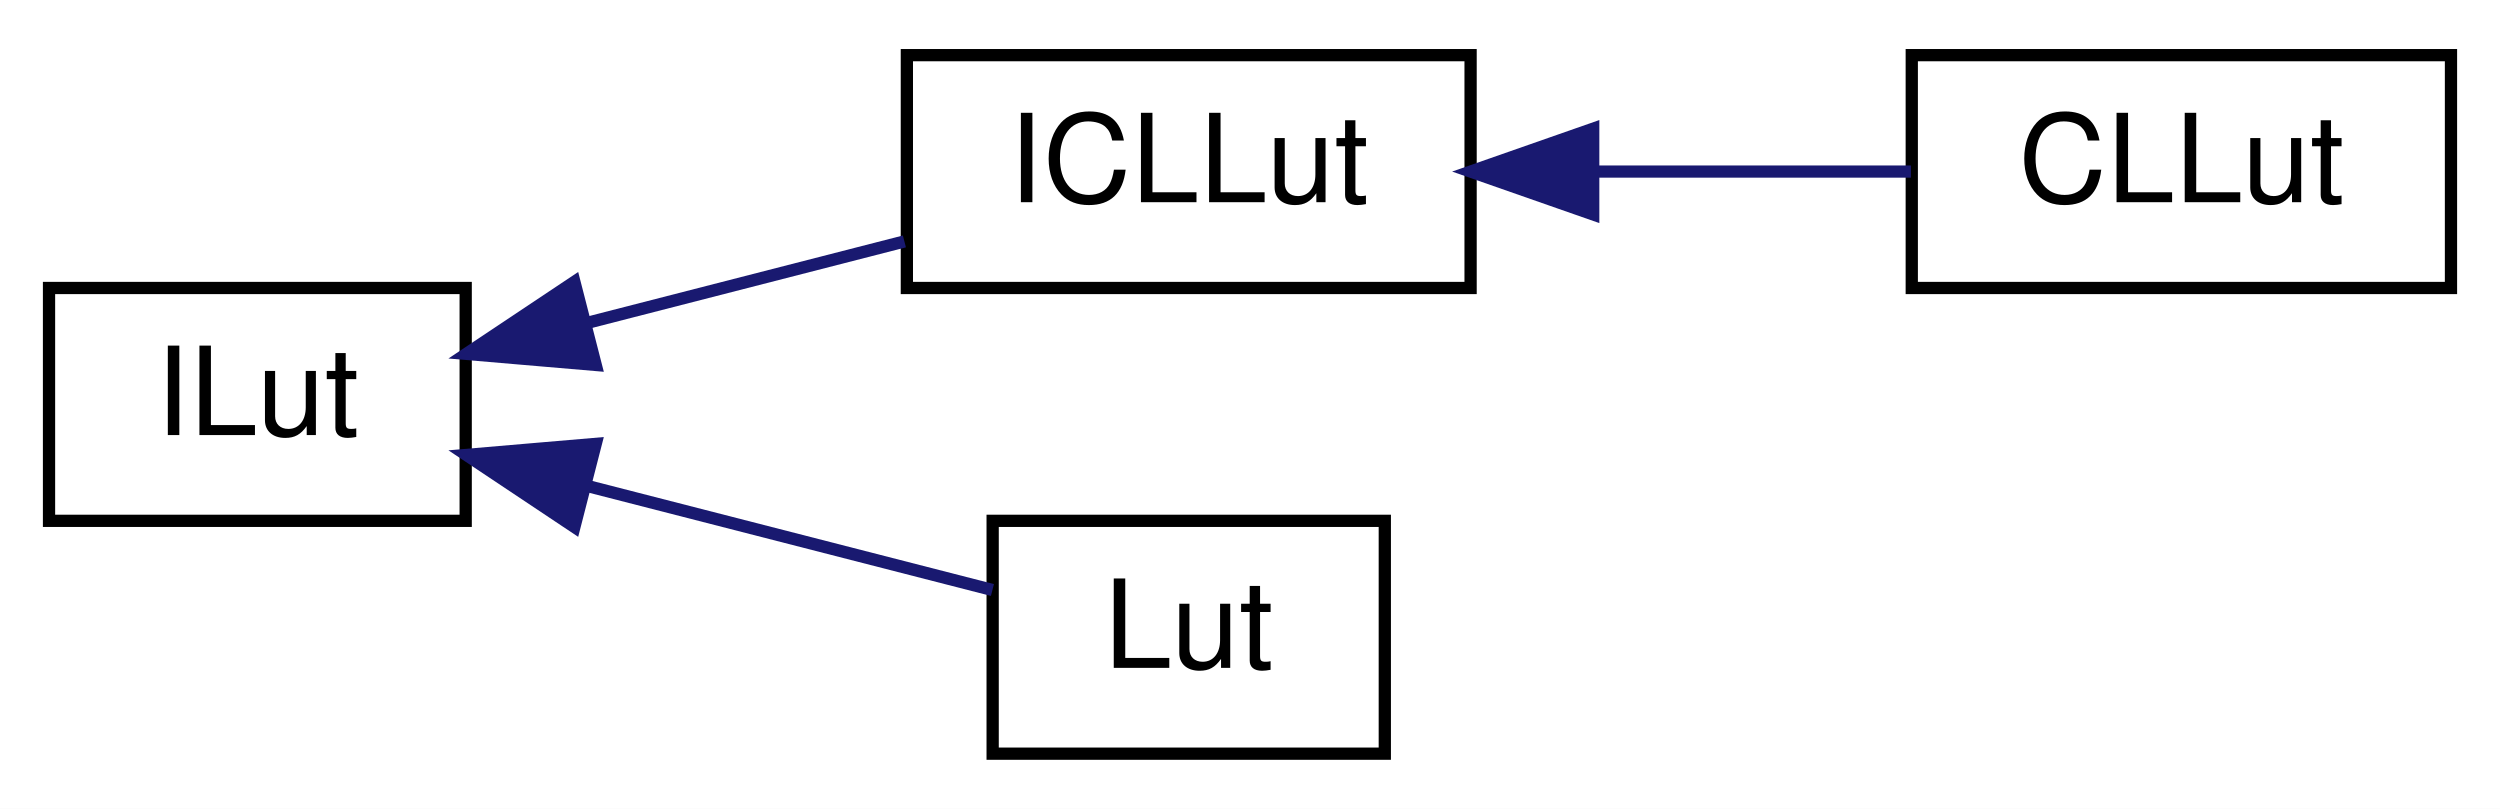
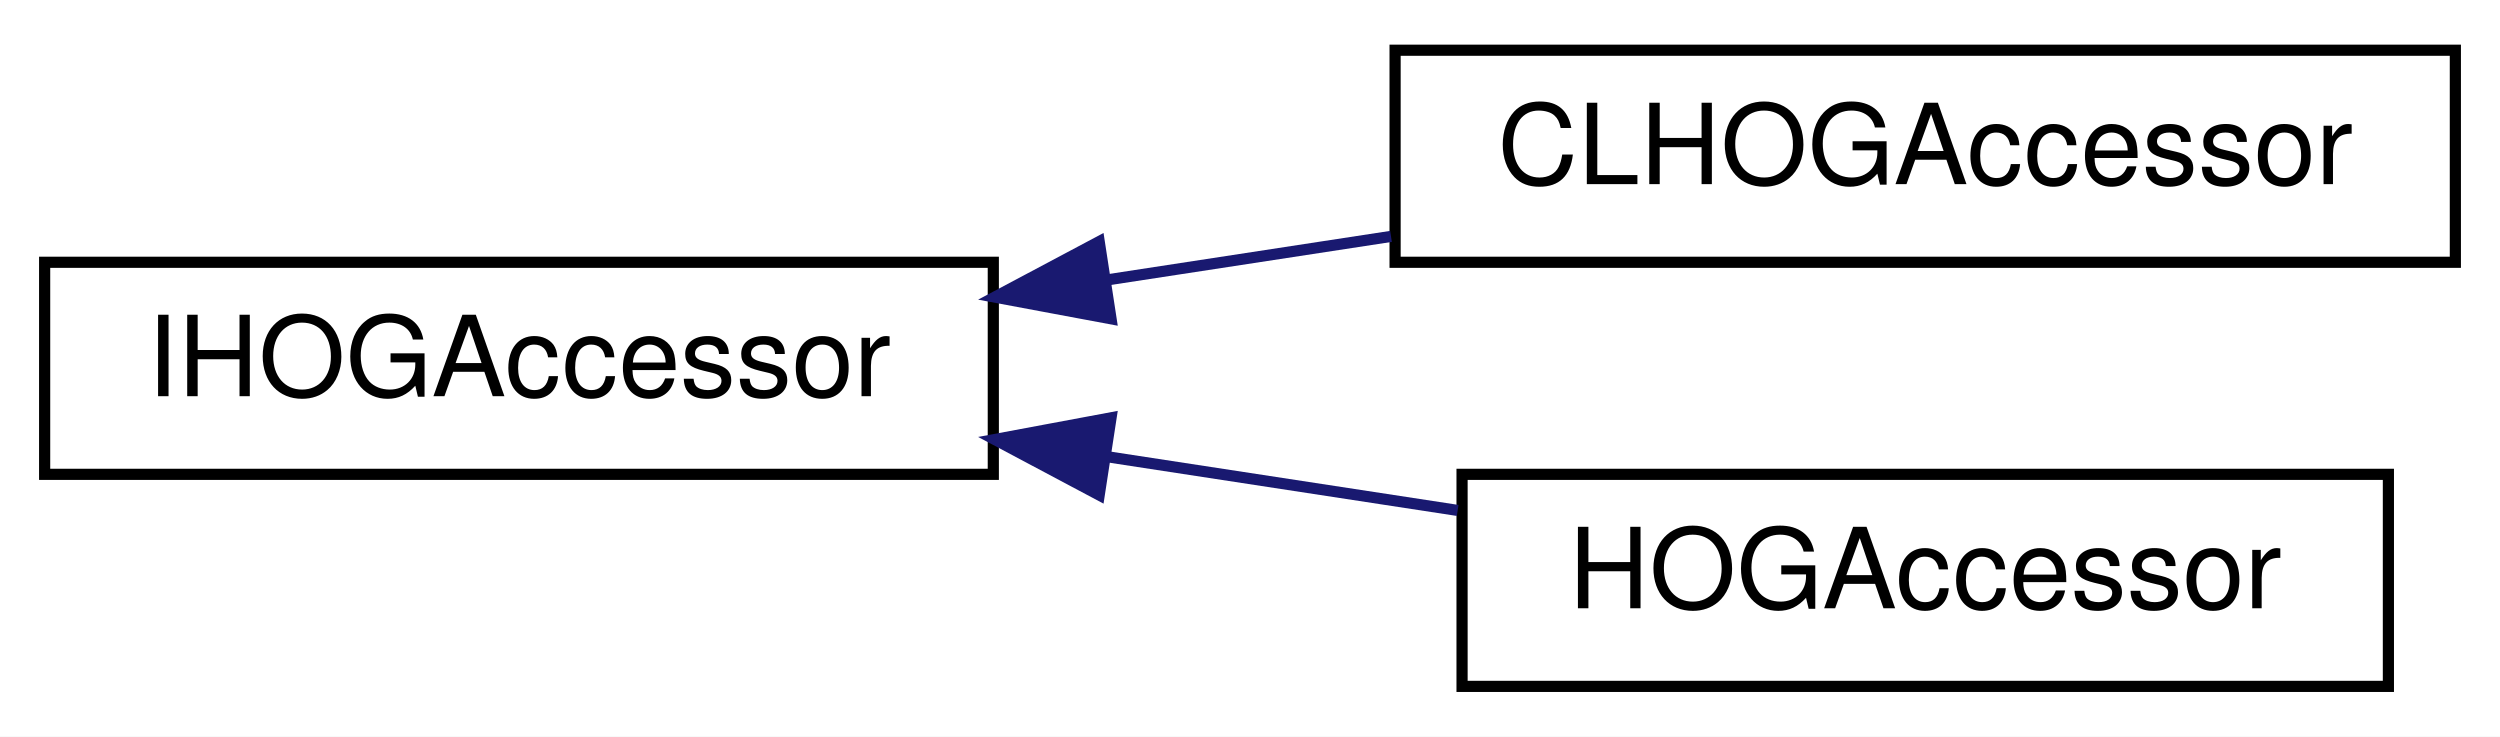
- <svg xmlns="http://www.w3.org/2000/svg" xmlns:xlink="http://www.w3.org/1999/xlink" width="204pt" height="66pt" viewBox="0.00 0.00 204.00 66.00">
+ <svg xmlns="http://www.w3.org/2000/svg" xmlns:xlink="http://www.w3.org/1999/xlink" width="224pt" height="66pt" viewBox="0.00 0.00 224.00 66.00">
  <g id="graph0" class="graph" transform="scale(1 1) rotate(0) translate(4 62)">
-     <polygon fill="white" stroke="none" points="-4,4 -4,-62 200,-62 200,4 -4,4" />
+     <polygon fill="white" stroke="none" points="-4,4 -4,-62 220,-62 220,4 -4,4" />
    <g id="node1" class="node">
      <g id="a_node1">
-         <a xlink:href="classarm__compute_1_1_i_lut.xhtml" target="_top" xlink:title="Lookup Table object interface.">
-           <polygon fill="white" stroke="black" points="0,-19.5 0,-38.5 34,-38.5 34,-19.5 0,-19.5" />
-           <text text-anchor="middle" x="17" y="-26.5" font-family="Helvetica,sans-Serif" font-size="10.00">ILut</text>
+         <a xlink:href="classarm__compute_1_1test_1_1_i_h_o_g_accessor.xhtml" target="_top" xlink:title="Common interface to access HOG structure.">
+           <polygon fill="white" stroke="black" points="0,-19.5 0,-38.5 85,-38.5 85,-19.5 0,-19.5" />
+           <text text-anchor="middle" x="42.5" y="-26.5" font-family="Helvetica,sans-Serif" font-size="10.00">IHOGAccessor</text>
        </a>
      </g>
    </g>
    <g id="node2" class="node">
      <g id="a_node2">
-         <a xlink:href="classarm__compute_1_1_i_c_l_lut.xhtml" target="_top" xlink:title="Interface for OpenCL LUT.">
-           <polygon fill="white" stroke="black" points="70,-38.5 70,-57.5 116,-57.5 116,-38.5 70,-38.5" />
-           <text text-anchor="middle" x="93" y="-45.5" font-family="Helvetica,sans-Serif" font-size="10.00">ICLLut</text>
+         <a xlink:href="classarm__compute_1_1test_1_1_c_l_h_o_g_accessor.xhtml" target="_top" xlink:title="Accessor implementation for CLHOG objects.">
+           <polygon fill="white" stroke="black" points="121,-38.5 121,-57.5 216,-57.5 216,-38.5 121,-38.5" />
+           <text text-anchor="middle" x="168.5" y="-45.5" font-family="Helvetica,sans-Serif" font-size="10.00">CLHOGAccessor</text>
        </a>
      </g>
    </g>
    <g id="edge1" class="edge">
-       <path fill="none" stroke="midnightblue" d="M43.824,-35.63C52.292,-37.805 61.623,-40.2 69.799,-42.3" />
-       <polygon fill="midnightblue" stroke="midnightblue" points="44.613,-32.22 34.057,-33.123 42.872,-39 44.613,-32.22" />
-     </g>
-     <g id="node4" class="node">
-       <g id="a_node4">
-         <a xlink:href="classarm__compute_1_1_lut.xhtml" target="_top" xlink:title="Basic implementation of the LUT interface.">
-           <polygon fill="white" stroke="black" points="77,-0.5 77,-19.5 109,-19.5 109,-0.5 77,-0.5" />
-           <text text-anchor="middle" x="93" y="-7.5" font-family="Helvetica,sans-Serif" font-size="10.00">Lut</text>
-         </a>
-       </g>
-     </g>
-     <g id="edge3" class="edge">
-       <path fill="none" stroke="midnightblue" d="M44.048,-22.312C55.077,-19.48 67.531,-16.282 76.983,-13.856" />
-       <polygon fill="midnightblue" stroke="midnightblue" points="42.872,-19 34.057,-24.877 44.613,-25.78 42.872,-19" />
+       <path fill="none" stroke="midnightblue" d="M95.235,-36.927C103.656,-38.218 112.337,-39.548 120.633,-40.819" />
+       <polygon fill="midnightblue" stroke="midnightblue" points="95.55,-33.435 85.135,-35.38 94.49,-40.354 95.55,-33.435" />
    </g>
    <g id="node3" class="node">
      <g id="a_node3">
-         <a xlink:href="classarm__compute_1_1_c_l_lut.xhtml" target="_top" xlink:title="Basic implementation of the OpenCL lut interface.">
-           <polygon fill="white" stroke="black" points="152,-38.5 152,-57.5 196,-57.5 196,-38.5 152,-38.5" />
-           <text text-anchor="middle" x="174" y="-45.5" font-family="Helvetica,sans-Serif" font-size="10.00">CLLut</text>
+         <a xlink:href="classarm__compute_1_1test_1_1_h_o_g_accessor.xhtml" target="_top" xlink:title="Accessor implementation for HOG objects.">
+           <polygon fill="white" stroke="black" points="127,-0.5 127,-19.5 210,-19.5 210,-0.5 127,-0.5" />
+           <text text-anchor="middle" x="168.5" y="-7.5" font-family="Helvetica,sans-Serif" font-size="10.00">HOGAccessor</text>
        </a>
      </g>
    </g>
    <g id="edge2" class="edge">
-       <path fill="none" stroke="midnightblue" d="M126.221,-48C134.888,-48 144.04,-48 151.928,-48" />
-       <polygon fill="midnightblue" stroke="midnightblue" points="126.006,-44.5 116.006,-48 126.006,-51.5 126.006,-44.5" />
+       <path fill="none" stroke="midnightblue" d="M95.057,-21.1C105.58,-19.488 116.517,-17.812 126.607,-16.266" />
+       <polygon fill="midnightblue" stroke="midnightblue" points="94.49,-17.646 85.135,-22.62 95.55,-24.565 94.49,-17.646" />
    </g>
  </g>
</svg>
